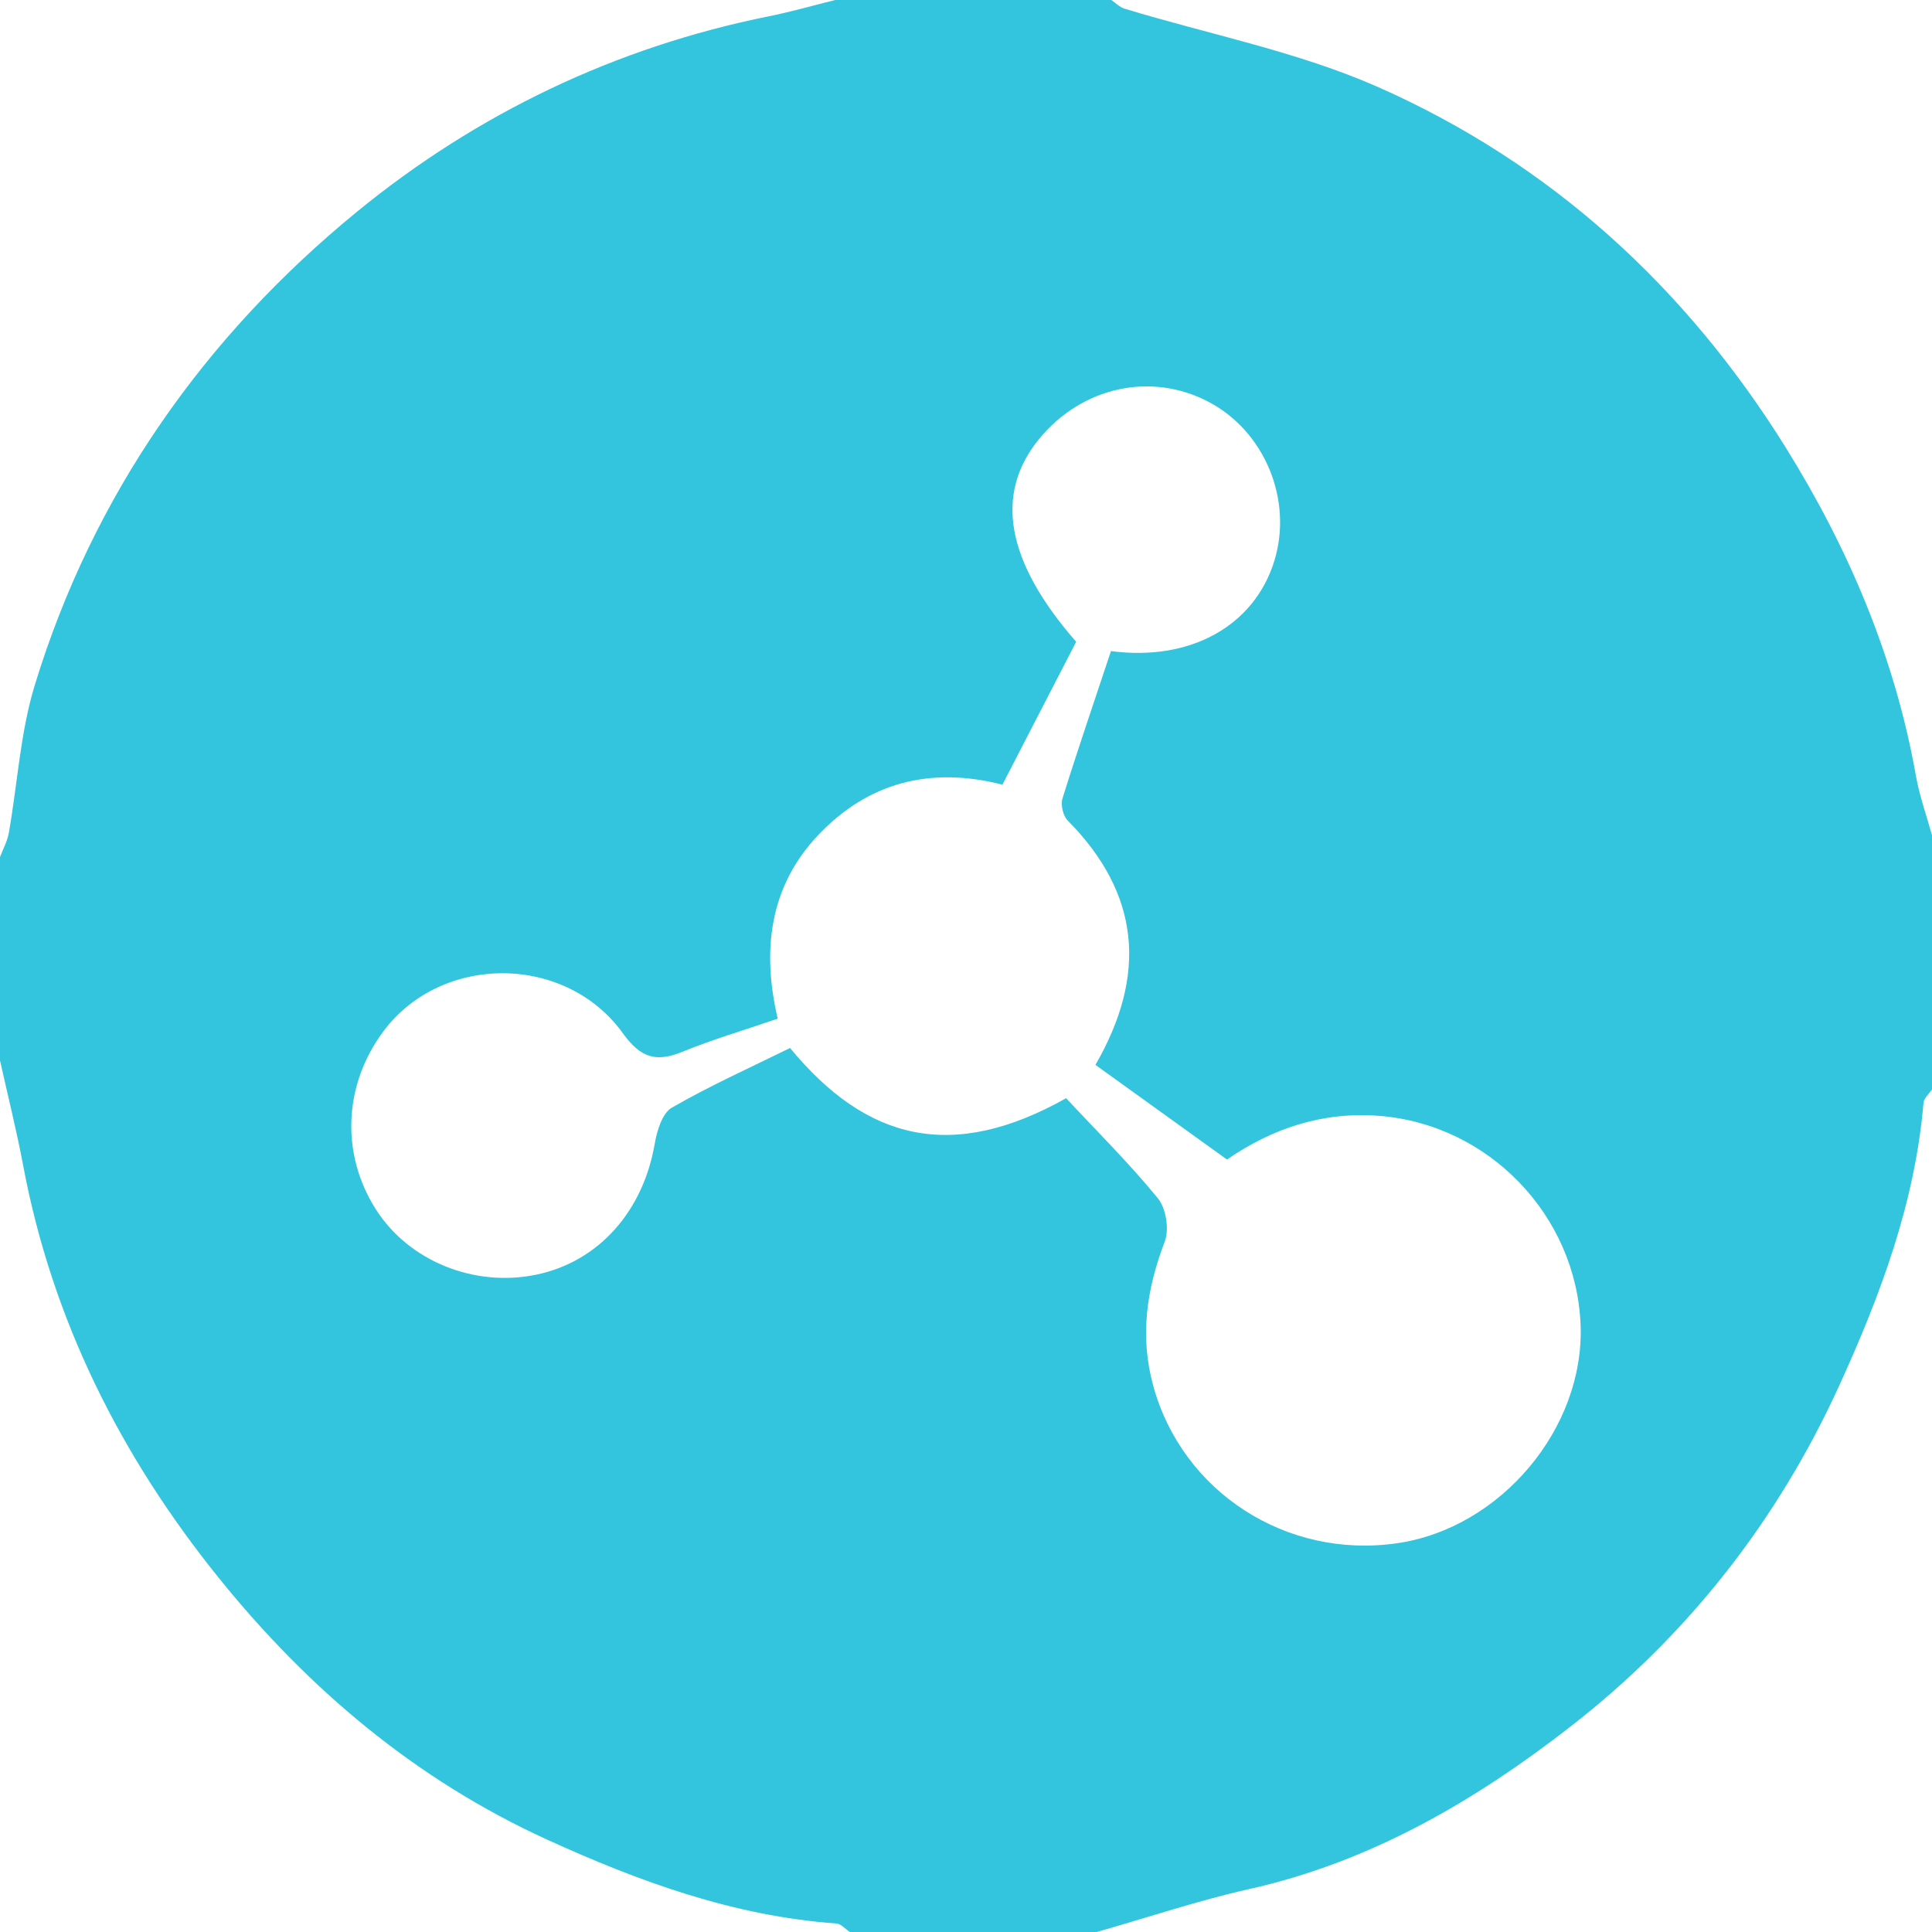
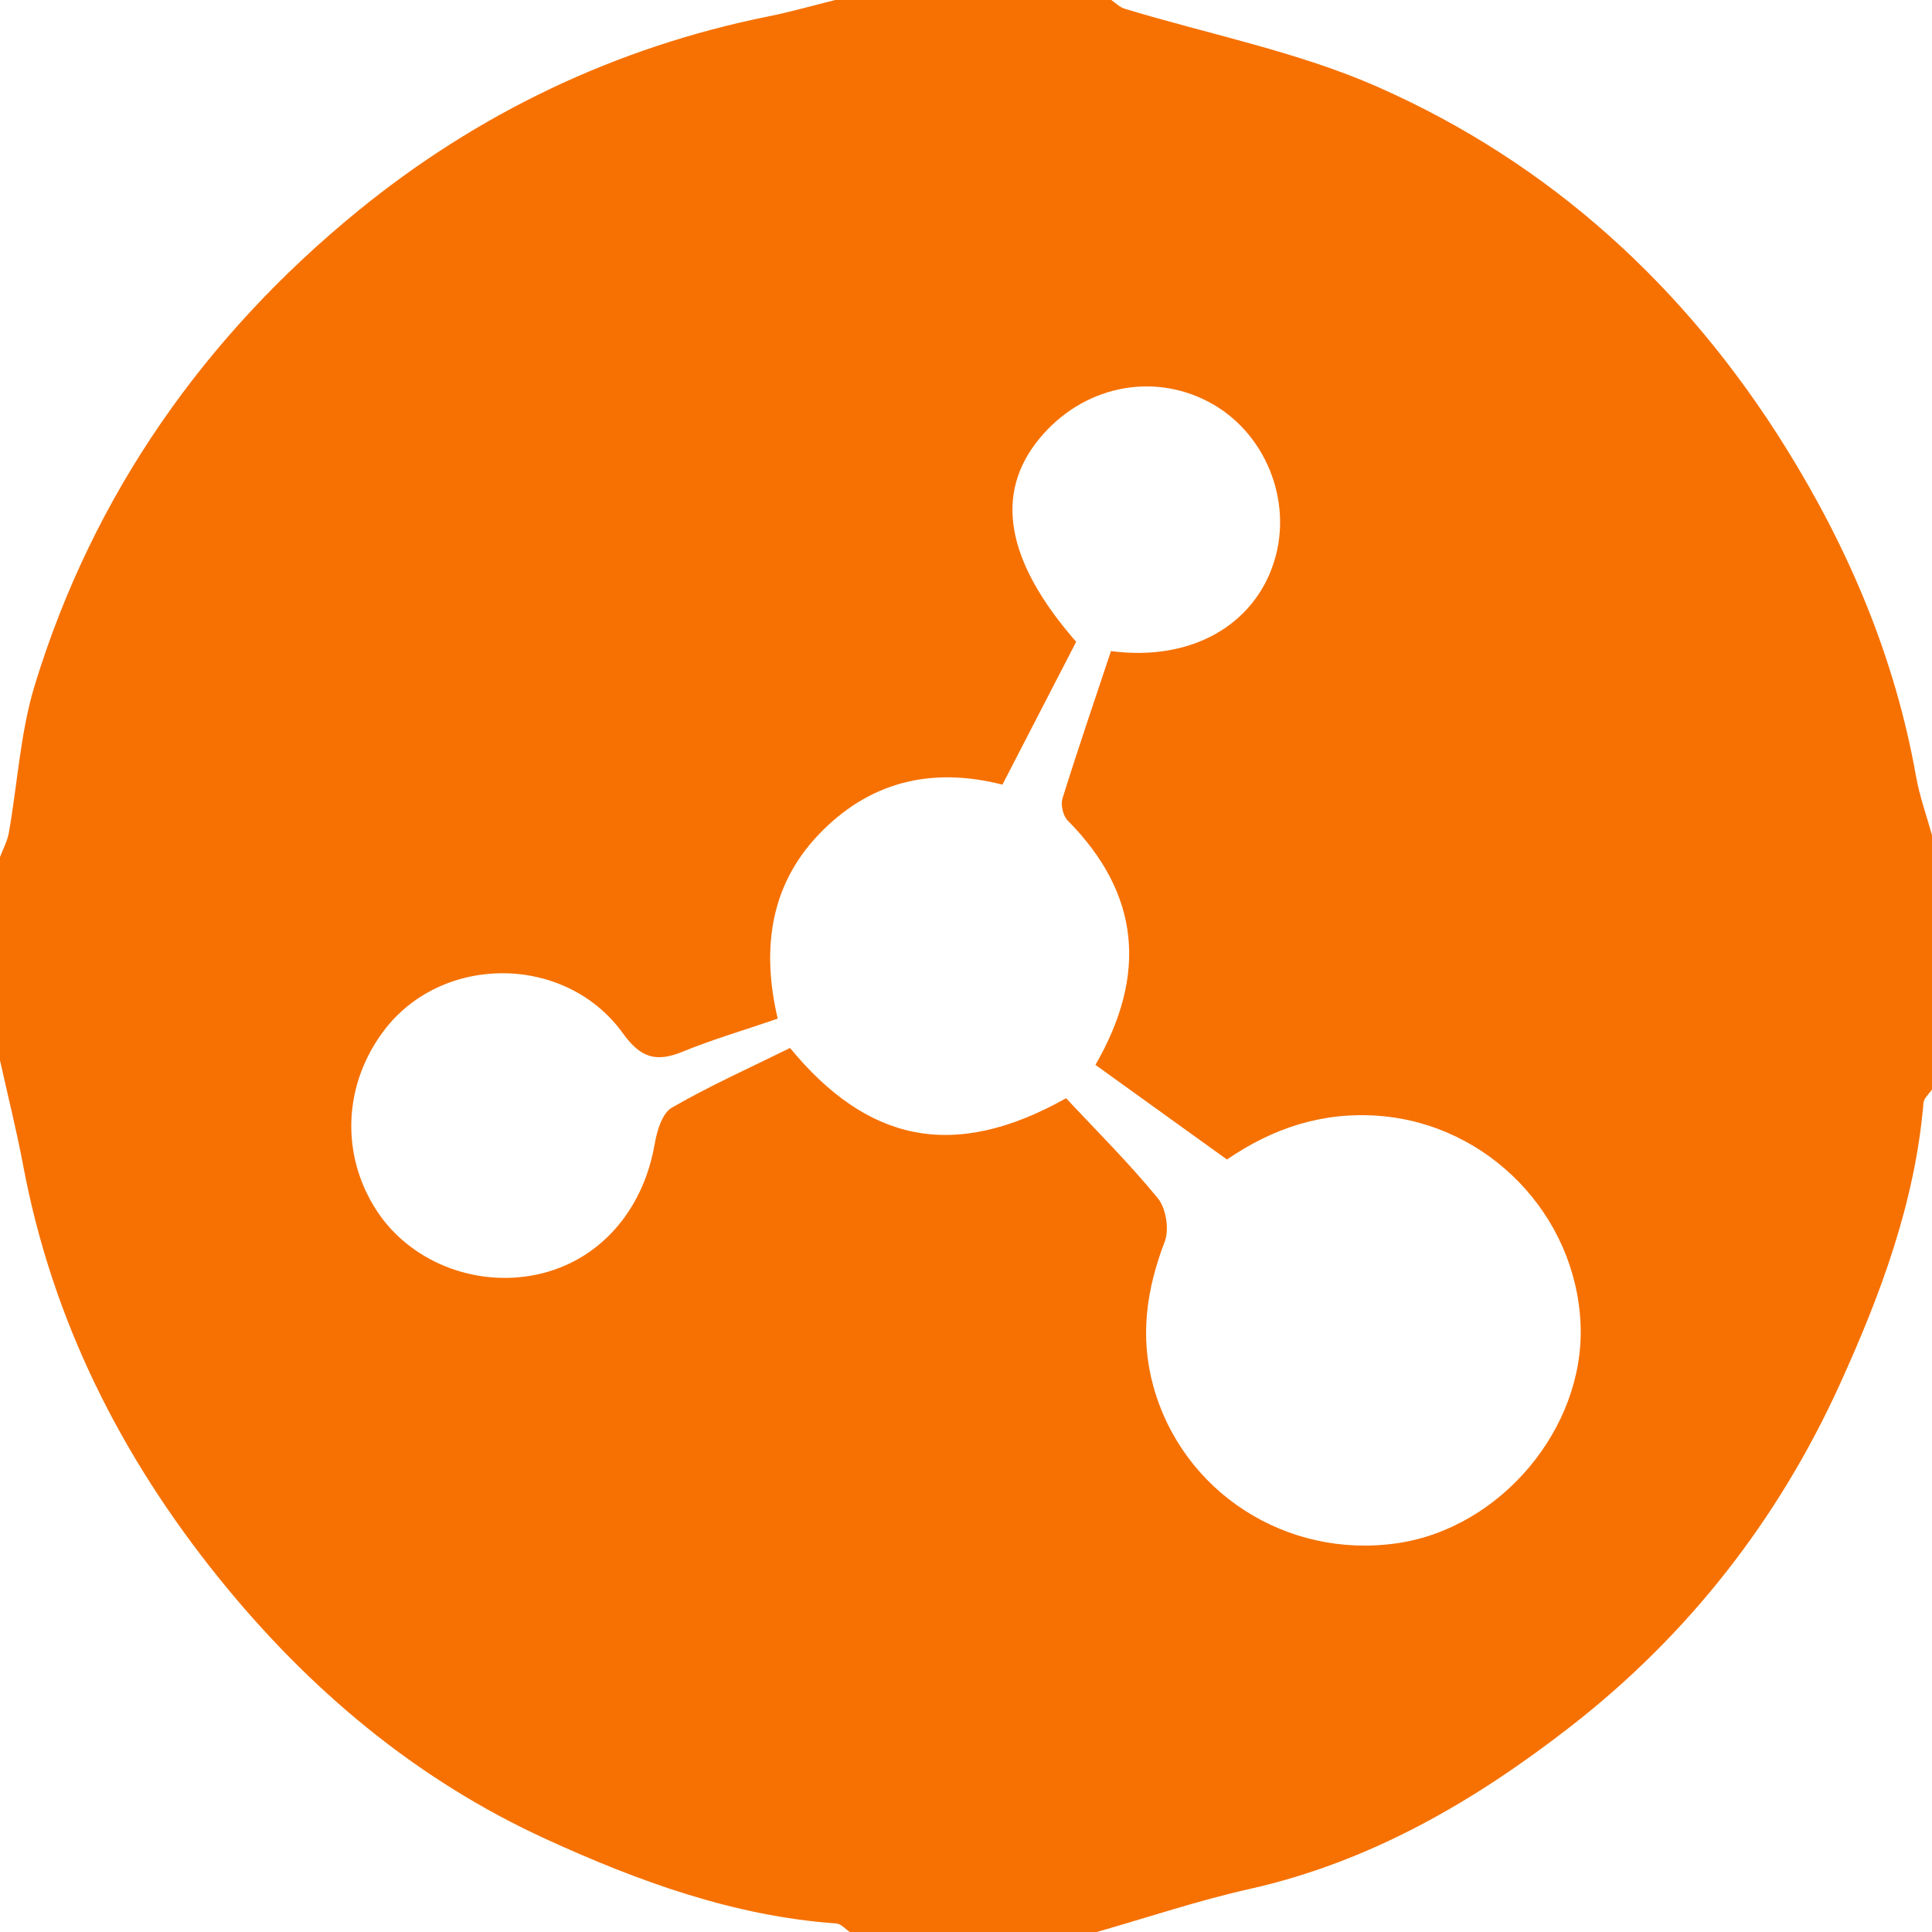
<svg xmlns="http://www.w3.org/2000/svg" width="55px" height="55px" viewBox="0 0 55 55" version="1.1">
  <g id="Page-1" stroke="none" stroke-width="1" fill="none" fill-rule="evenodd">
-     <g id="Lesson-14" transform="translate(-812, -3758)" fill="#32C5DD">
+     <g id="Lesson-14" transform="translate(-812, -3758)" fill="#F67102">
      <path d="M843.627,3776.535 C845.904,3776.837 847.706,3775.802 848.273,3773.982 C848.816,3772.243 848.009,3770.281 846.405,3769.439 C844.772,3768.582 842.811,3769.007 841.593,3770.482 C840.294,3772.055 840.634,3773.979 842.636,3776.271 C841.942,3777.617 841.241,3778.974 840.537,3780.337 C838.456,3779.807 836.702,3780.292 835.302,3781.762 C833.895,3783.239 833.687,3785.073 834.14,3786.999 C833.163,3787.334 832.276,3787.594 831.426,3787.942 C830.676,3788.249 830.235,3788.114 829.735,3787.419 C828.102,3785.148 824.575,3785.147 822.923,3787.348 C821.777,3788.875 821.692,3790.85 822.703,3792.433 C823.644,3793.905 825.509,3794.659 827.282,3794.284 C829.047,3793.91 830.308,3792.483 830.639,3790.56 C830.702,3790.192 830.852,3789.691 831.126,3789.533 C832.219,3788.903 833.377,3788.384 834.491,3787.834 C836.672,3790.482 839.115,3791.082 842.35,3789.264 C843.219,3790.196 844.143,3791.112 844.962,3792.113 C845.195,3792.398 845.29,3792.996 845.159,3793.341 C844.642,3794.693 844.442,3796.031 844.829,3797.447 C845.656,3800.472 848.619,3802.393 851.778,3801.932 C854.726,3801.502 857.113,3798.656 856.996,3795.712 C856.871,3792.588 854.369,3790.006 851.261,3789.766 C849.66,3789.642 848.232,3790.114 846.929,3791.009 C845.644,3790.084 844.426,3789.208 843.185,3788.315 C844.662,3785.756 844.464,3783.447 842.393,3781.356 C842.261,3781.222 842.191,3780.911 842.247,3780.73 C842.682,3779.336 843.155,3777.954 843.627,3776.535 M835.778,3758 L843.635,3758 C843.76,3758.084 843.875,3758.205 844.013,3758.247 C846.428,3758.982 848.952,3759.47 851.243,3760.484 C856.147,3762.654 859.988,3766.171 862.827,3770.726 C864.628,3773.617 865.947,3776.72 866.545,3780.101 C866.646,3780.669 866.846,3781.219 867,3781.778 L867,3789.015 C866.916,3789.141 866.769,3789.262 866.758,3789.394 C866.517,3792.239 865.532,3794.871 864.366,3797.43 C862.615,3801.273 860.062,3804.539 856.733,3807.133 C853.994,3809.268 851.021,3811.003 847.564,3811.777 C846.099,3812.106 844.668,3812.588 843.222,3813 L836.192,3813 C836.065,3812.916 835.944,3812.767 835.812,3812.758 C832.889,3812.548 830.184,3811.562 827.558,3810.362 C823.836,3808.66 820.779,3806.086 818.222,3802.912 C815.432,3799.448 813.486,3795.578 812.659,3791.177 C812.471,3790.175 812.221,3789.184 812,3788.188 L812,3782.399 C812.086,3782.17 812.209,3781.948 812.251,3781.711 C812.499,3780.309 812.577,3778.858 812.989,3777.507 C814.65,3772.075 817.826,3767.572 822.173,3764.019 C825.573,3761.239 829.523,3759.34 833.893,3758.463 C834.527,3758.335 835.15,3758.155 835.778,3758" id="Fill-1" />
    </g>
  </g>
</svg>
